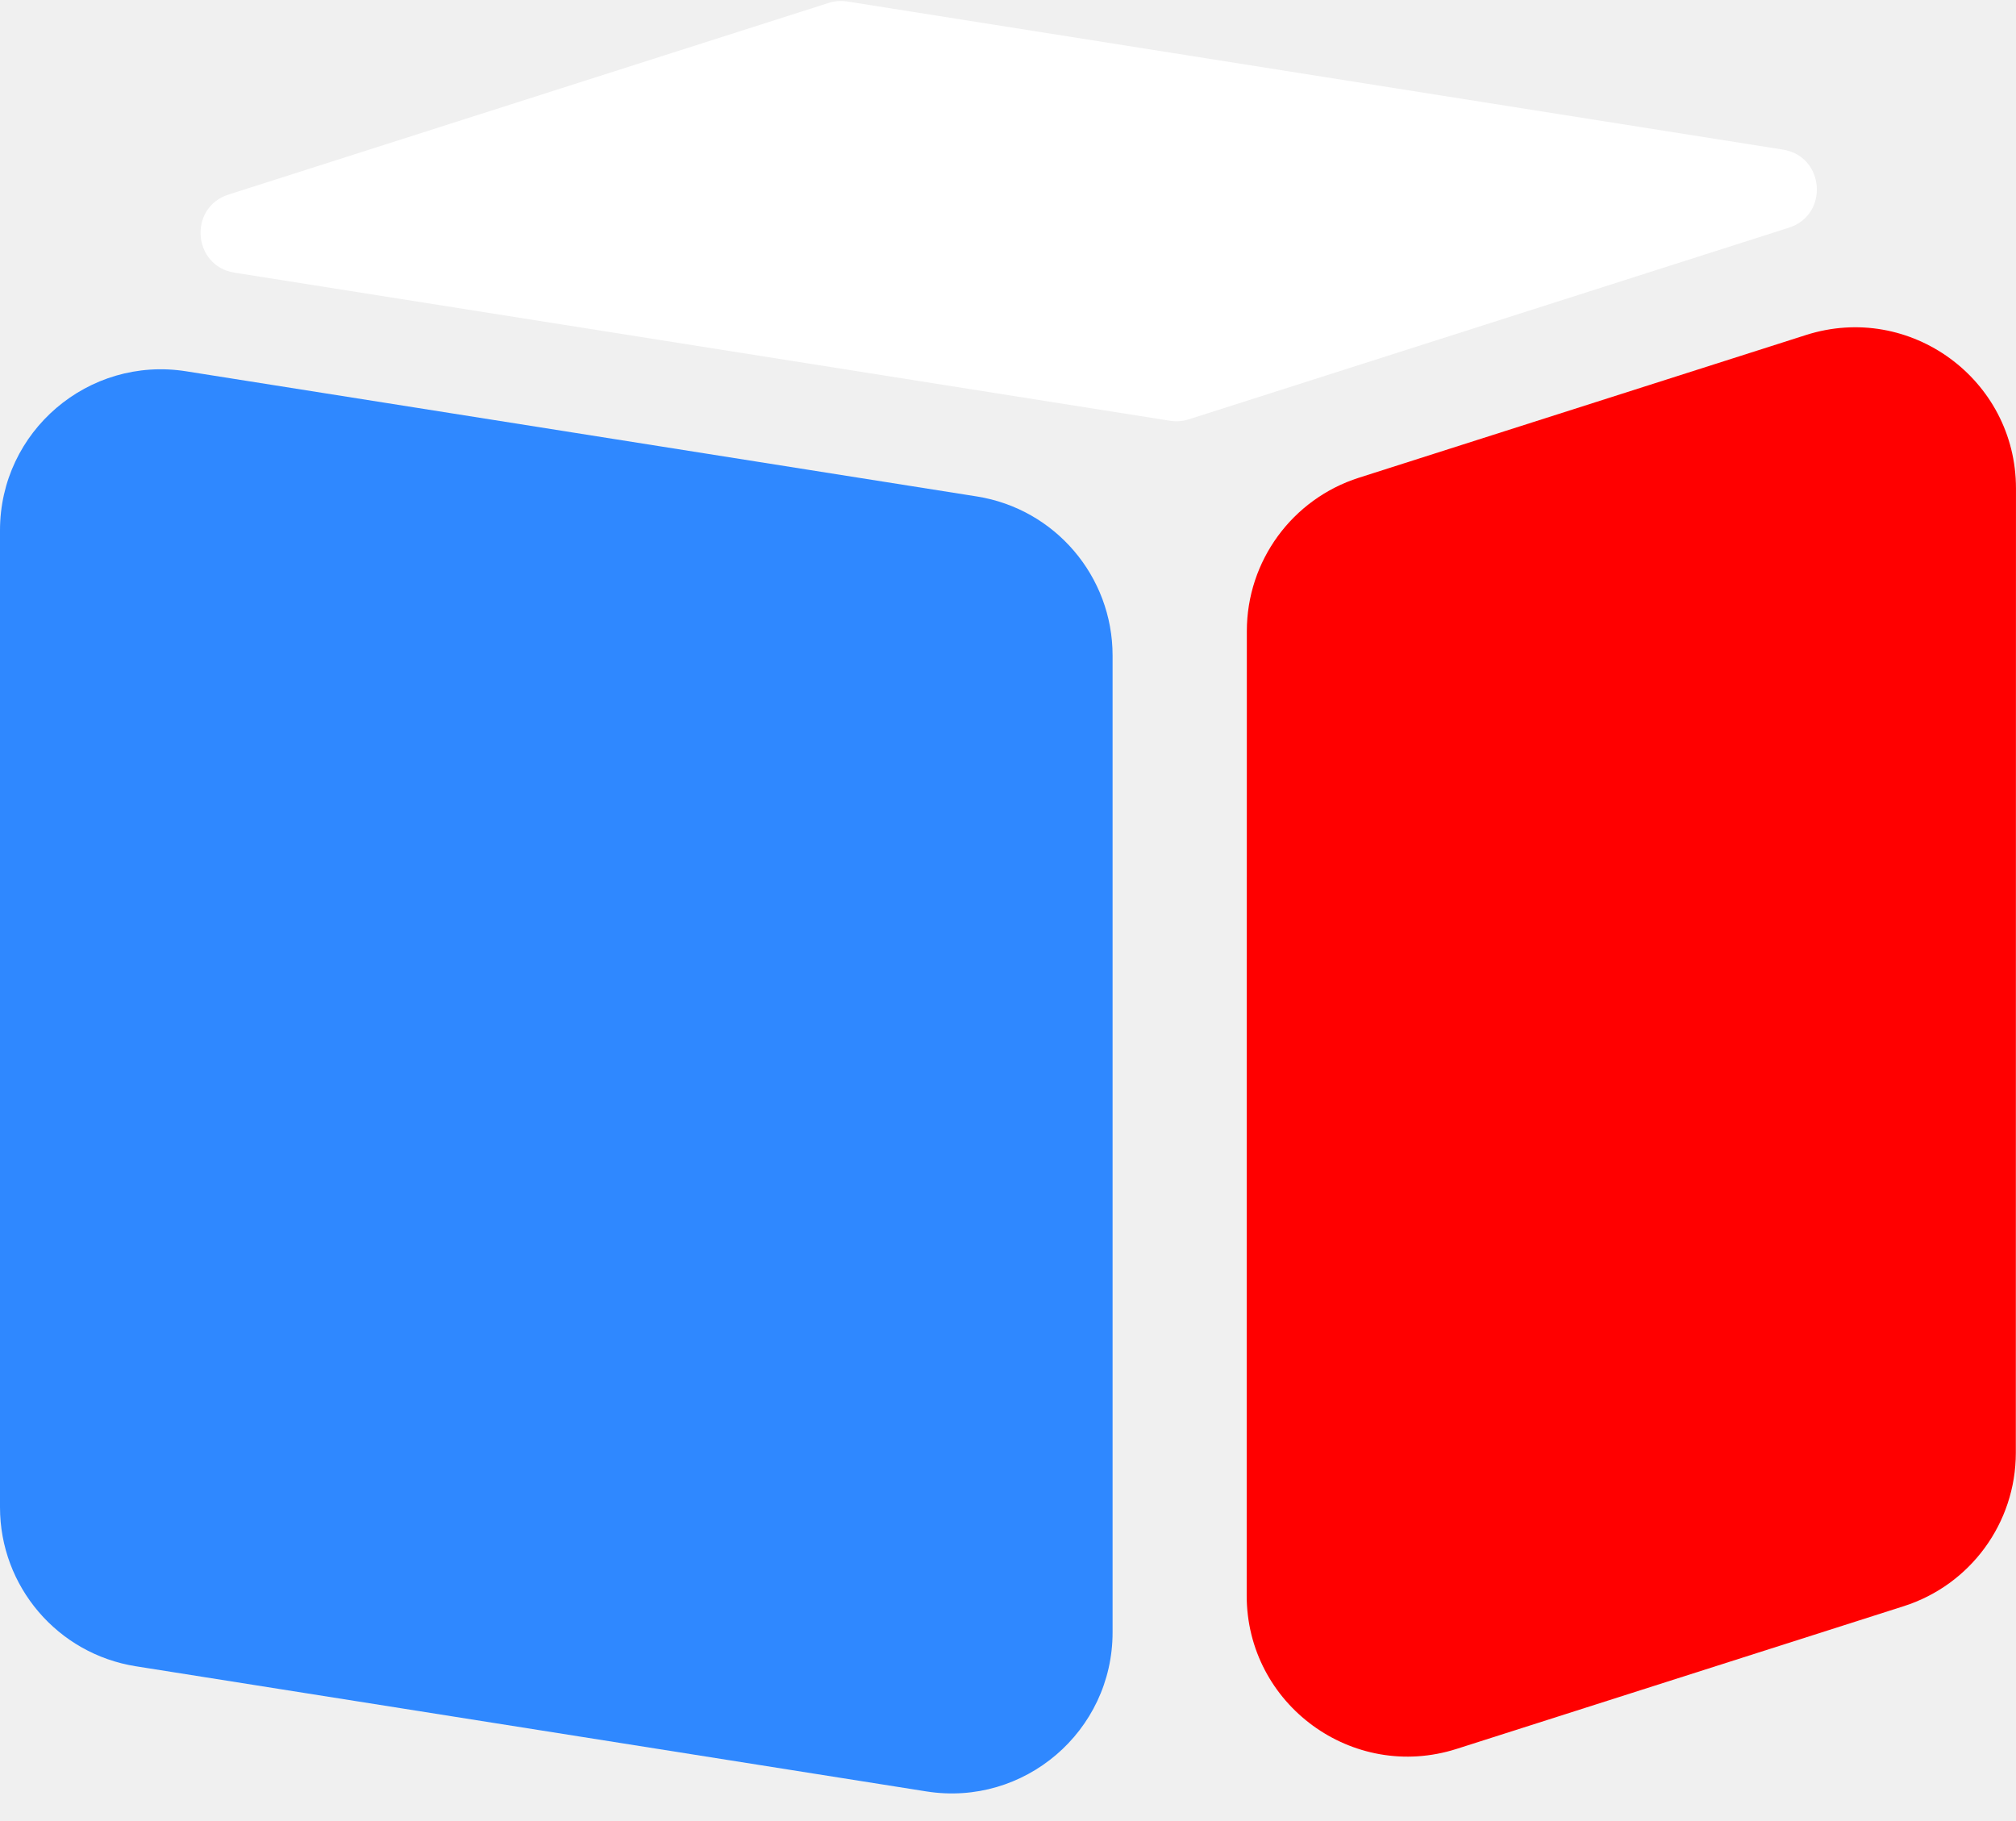
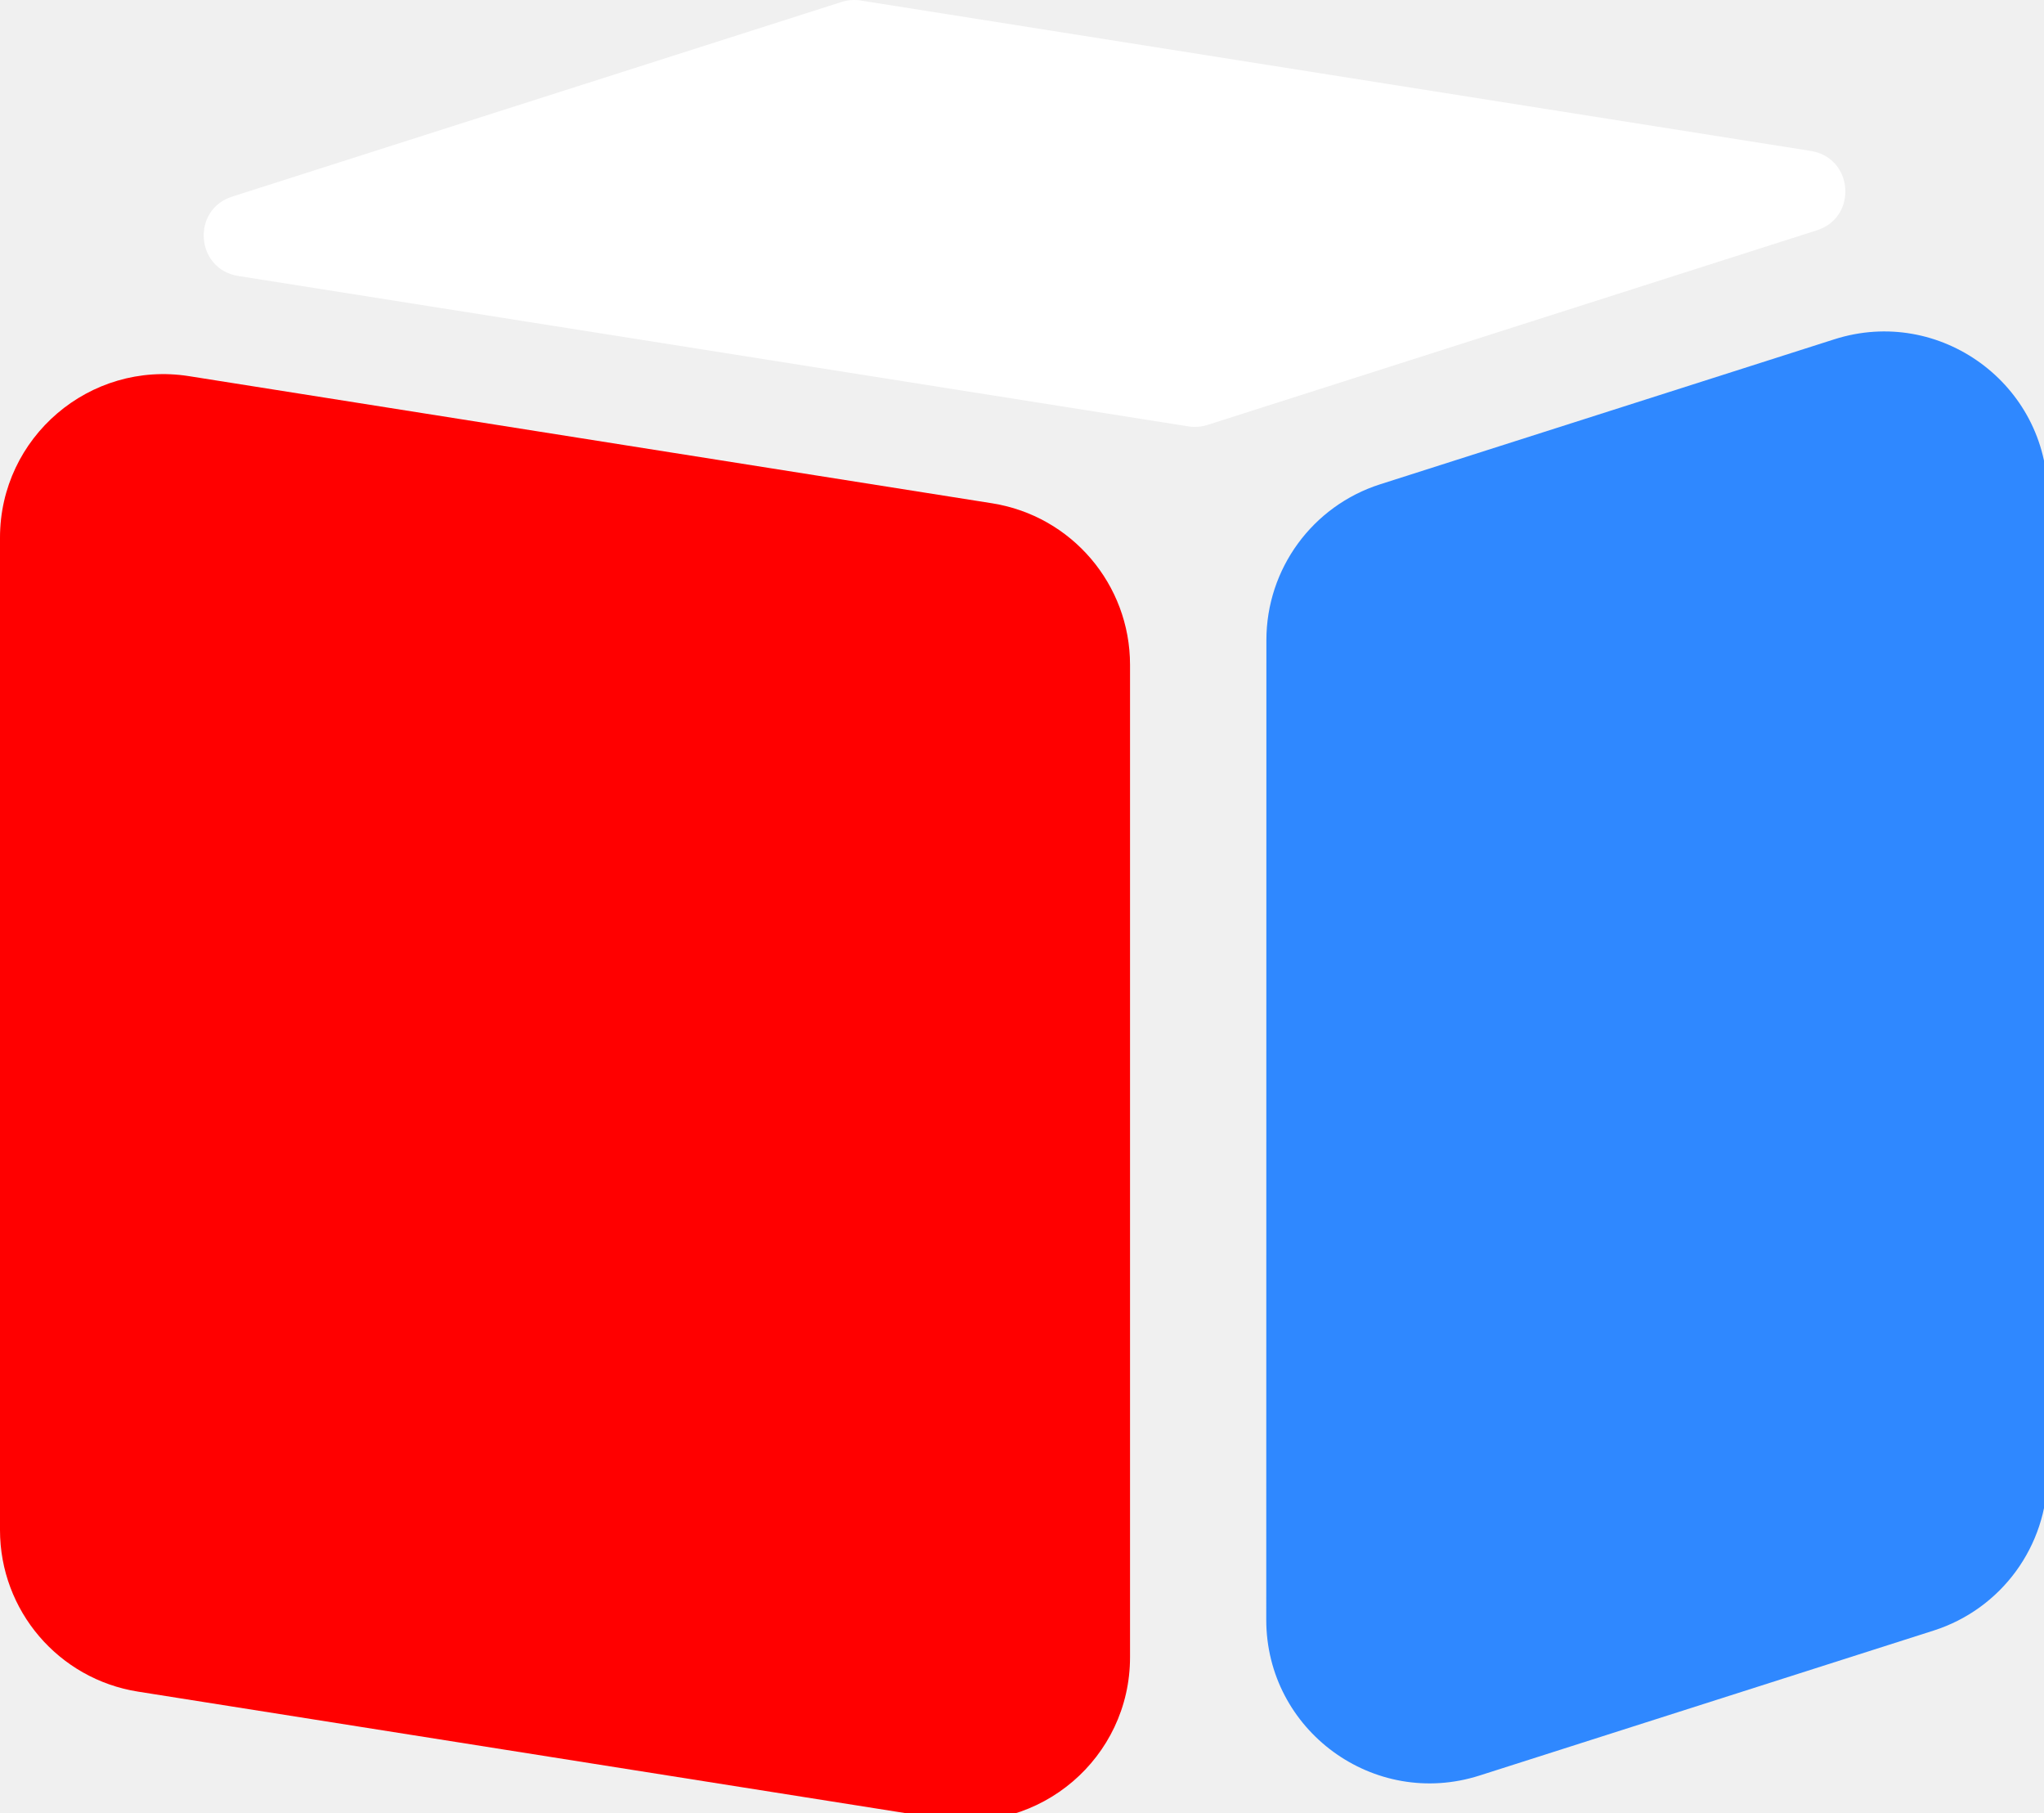
- <svg xmlns="http://www.w3.org/2000/svg" fill="none" version="1.1" viewBox="0 0 150.266 135.712">
-   <g transform="matrix(-1,0,0,1,300.5322,0)">
-     <path d="M165.917,24.968C158.175,22.497,150.267,28.275,150.268,36.402L150.279,108.278C150.28,113.5,153.656,118.121,158.63,119.709L191.959,130.346C199.701,132.818,207.609,127.04,207.608,118.913L207.597,47.036C207.597,41.815,204.22,37.193,199.246,35.606L165.917,24.968Z" fill="#FF0000" />
-   </g>
-   <path d="M0,112.336C0,118.239,4.293,123.265,10.124,124.188L69.052,133.516C76.337,134.669,82.928,129.039,82.928,121.663L82.928,48.853C82.928,42.95,78.635,37.923,72.804,37L13.876,27.673C6.591,26.52,0,32.15,0,39.525L0,112.336Z" fill="#2F88FF" />
-   <path d="M17.037,14.5C14.025,15.462,14.357,19.827,17.48,20.321L87.22,31.36C87.683,31.433,88.156,31.397,88.602,31.254L133.335,16.971C136.347,16.009,136.014,11.644,132.891,11.15L63.151,0.111C62.689,0.038,62.215,0.074,61.769,0.217L17.037,14.5Z" fill="#FFFFFF" />
+ <svg xmlns="http://www.w3.org/2000/svg" fill="none" version="1.1" viewBox="0 0 150 133">
+   <path d="M0,112.261C0,118.165,4.293,123.191,10.124,124.114L69.052,133.441C76.337,134.594,82.928,128.964,82.928,121.589L82.928,48.778C82.928,42.875,78.635,37.849,72.804,36.926L13.876,27.599C6.591,26.445,0,32.075,0,39.451L0,112.261Z" fill="#FF0000" />
+   <path d="M17.037,14.426C14.025,15.387,14.357,19.752,17.48,20.247L87.22,31.285C87.683,31.358,88.156,31.322,88.602,31.18L133.335,16.896C136.347,15.935,136.014,11.57,132.891,11.075L63.151,0.037C62.689,-0.036,62.215,-0,61.769,0.142L17.037,14.426Z" fill="#FFFFFF" />
+   <path d="M150.264,36.327C150.265,28.2,142.357,22.423,134.615,24.894L101.286,35.532C96.312,37.119,92.936,41.741,92.935,46.962L92.925,118.839C92.924,126.965,100.831,132.743,108.574,130.272L141.902,119.634C146.876,118.047,150.253,113.425,150.253,108.204L150.264,36.327Z" fill="#2F88FF" />
</svg>
